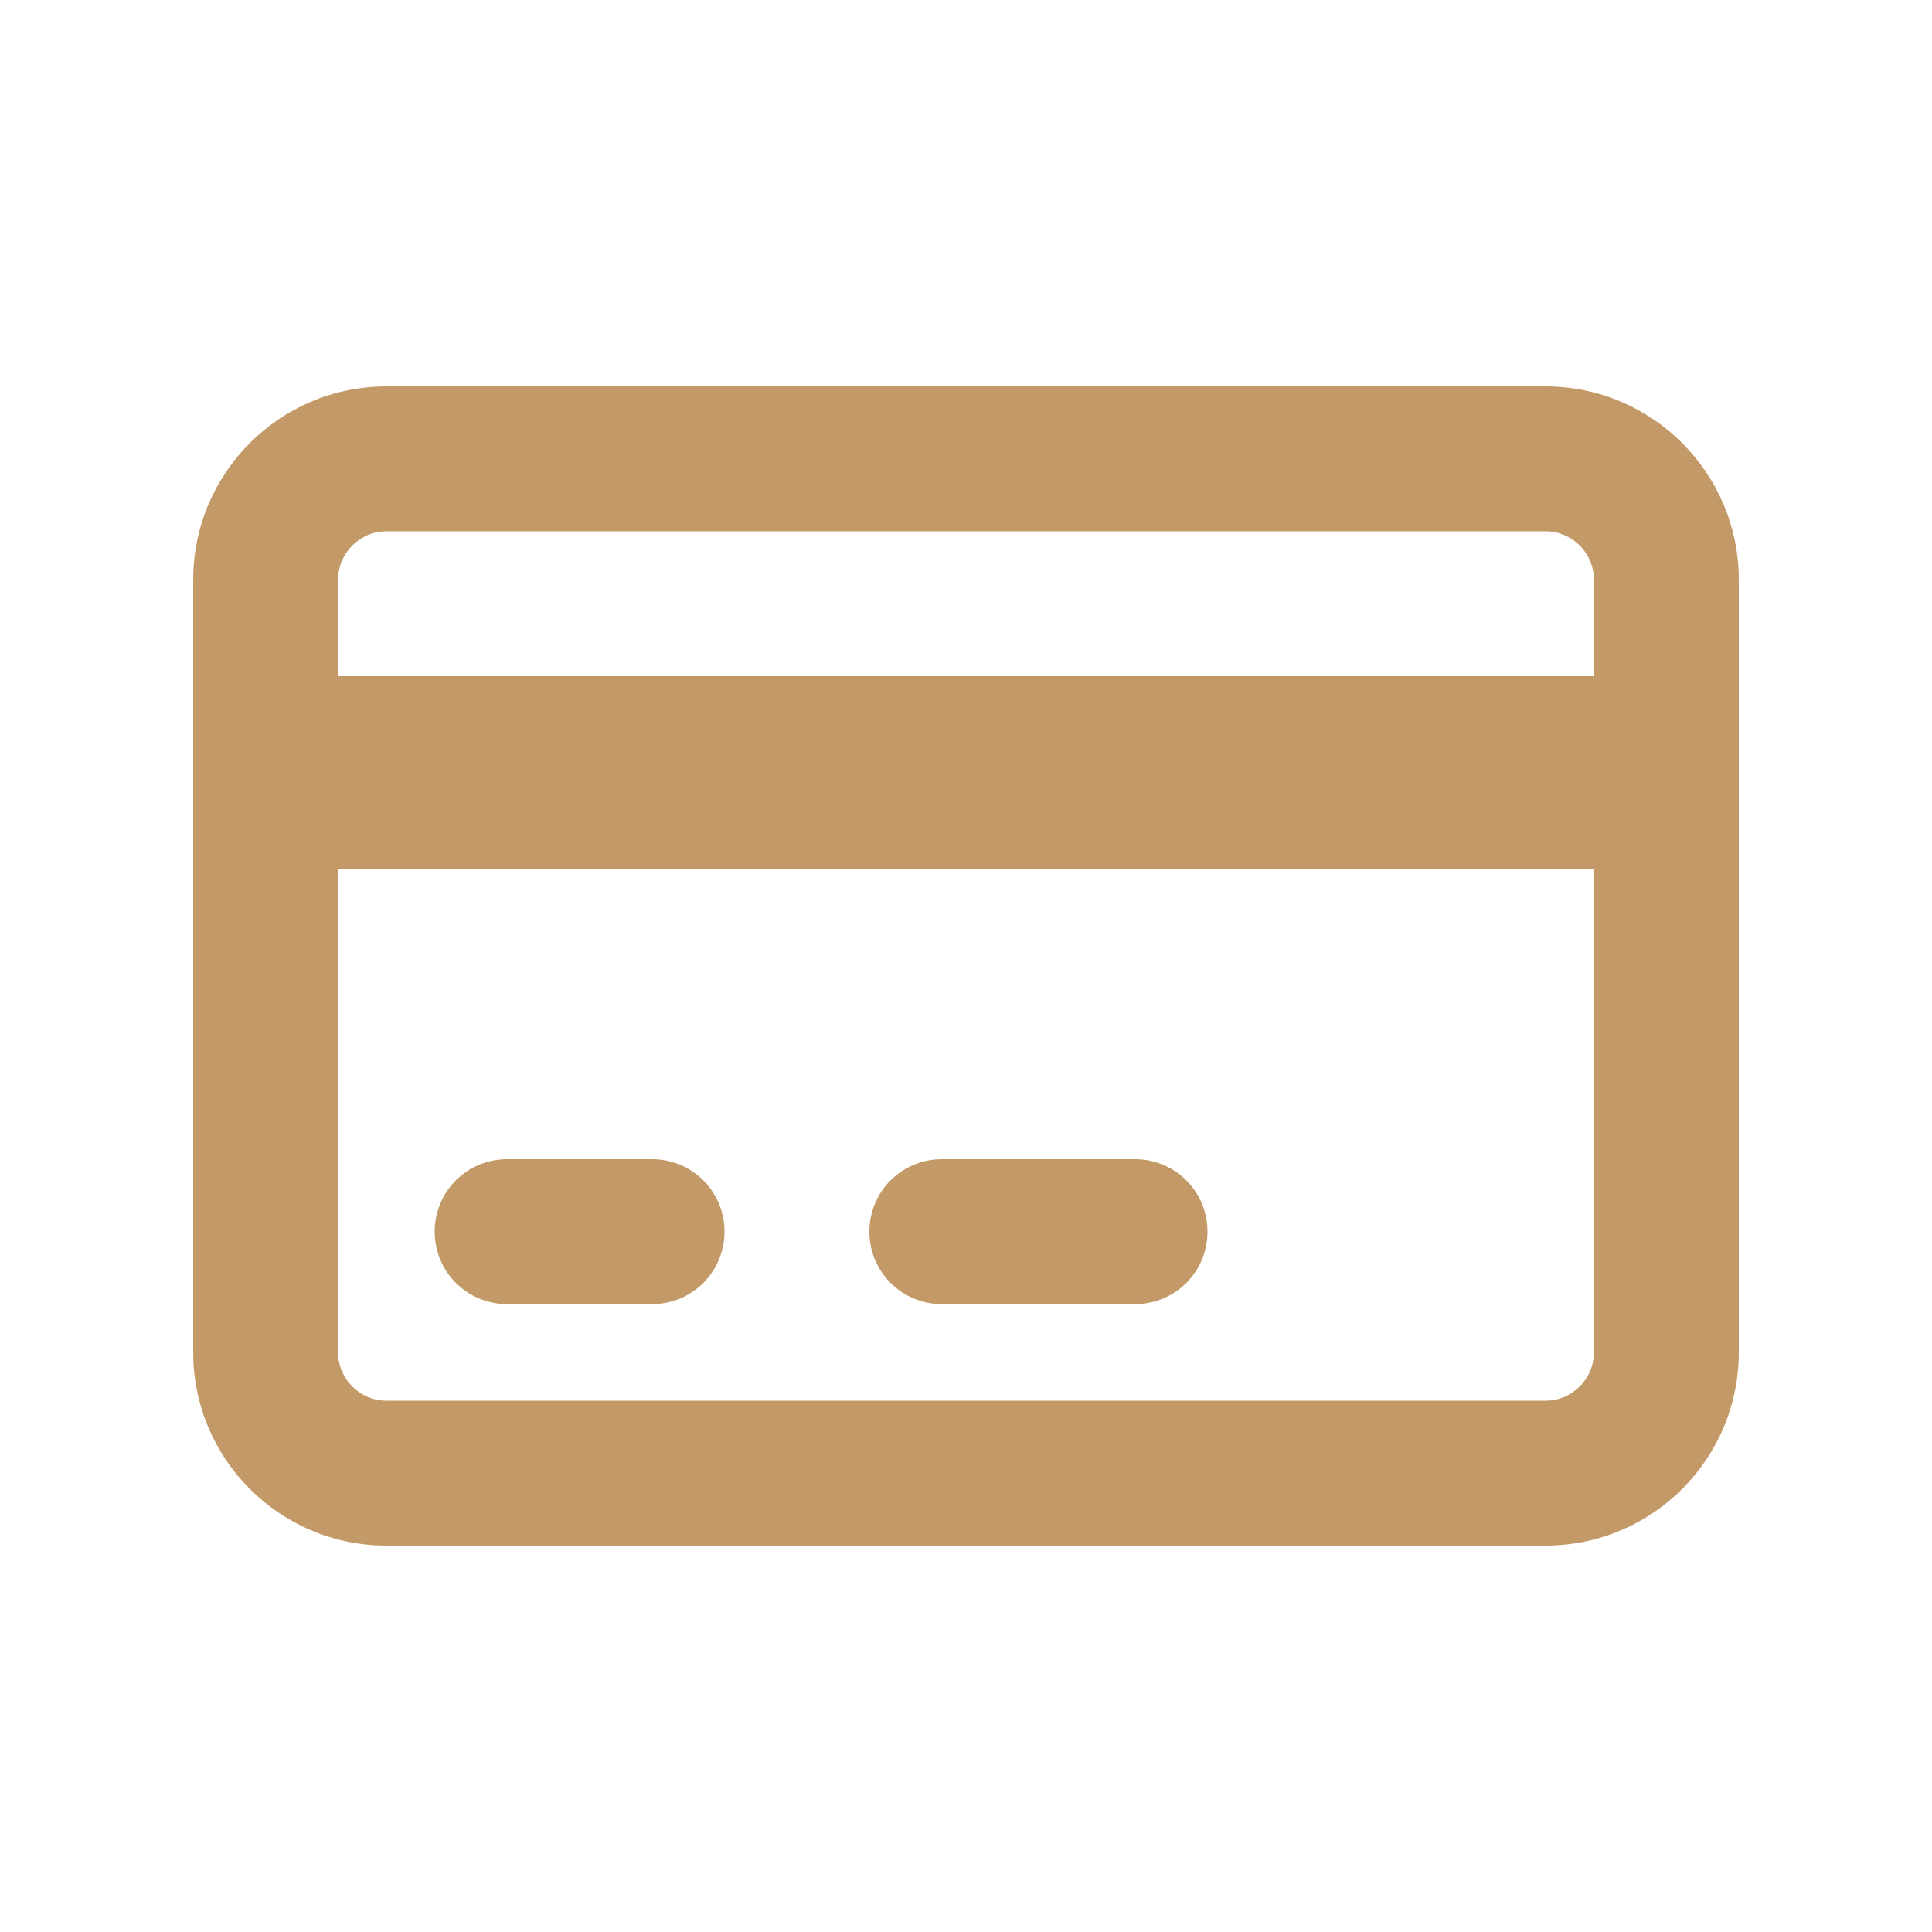
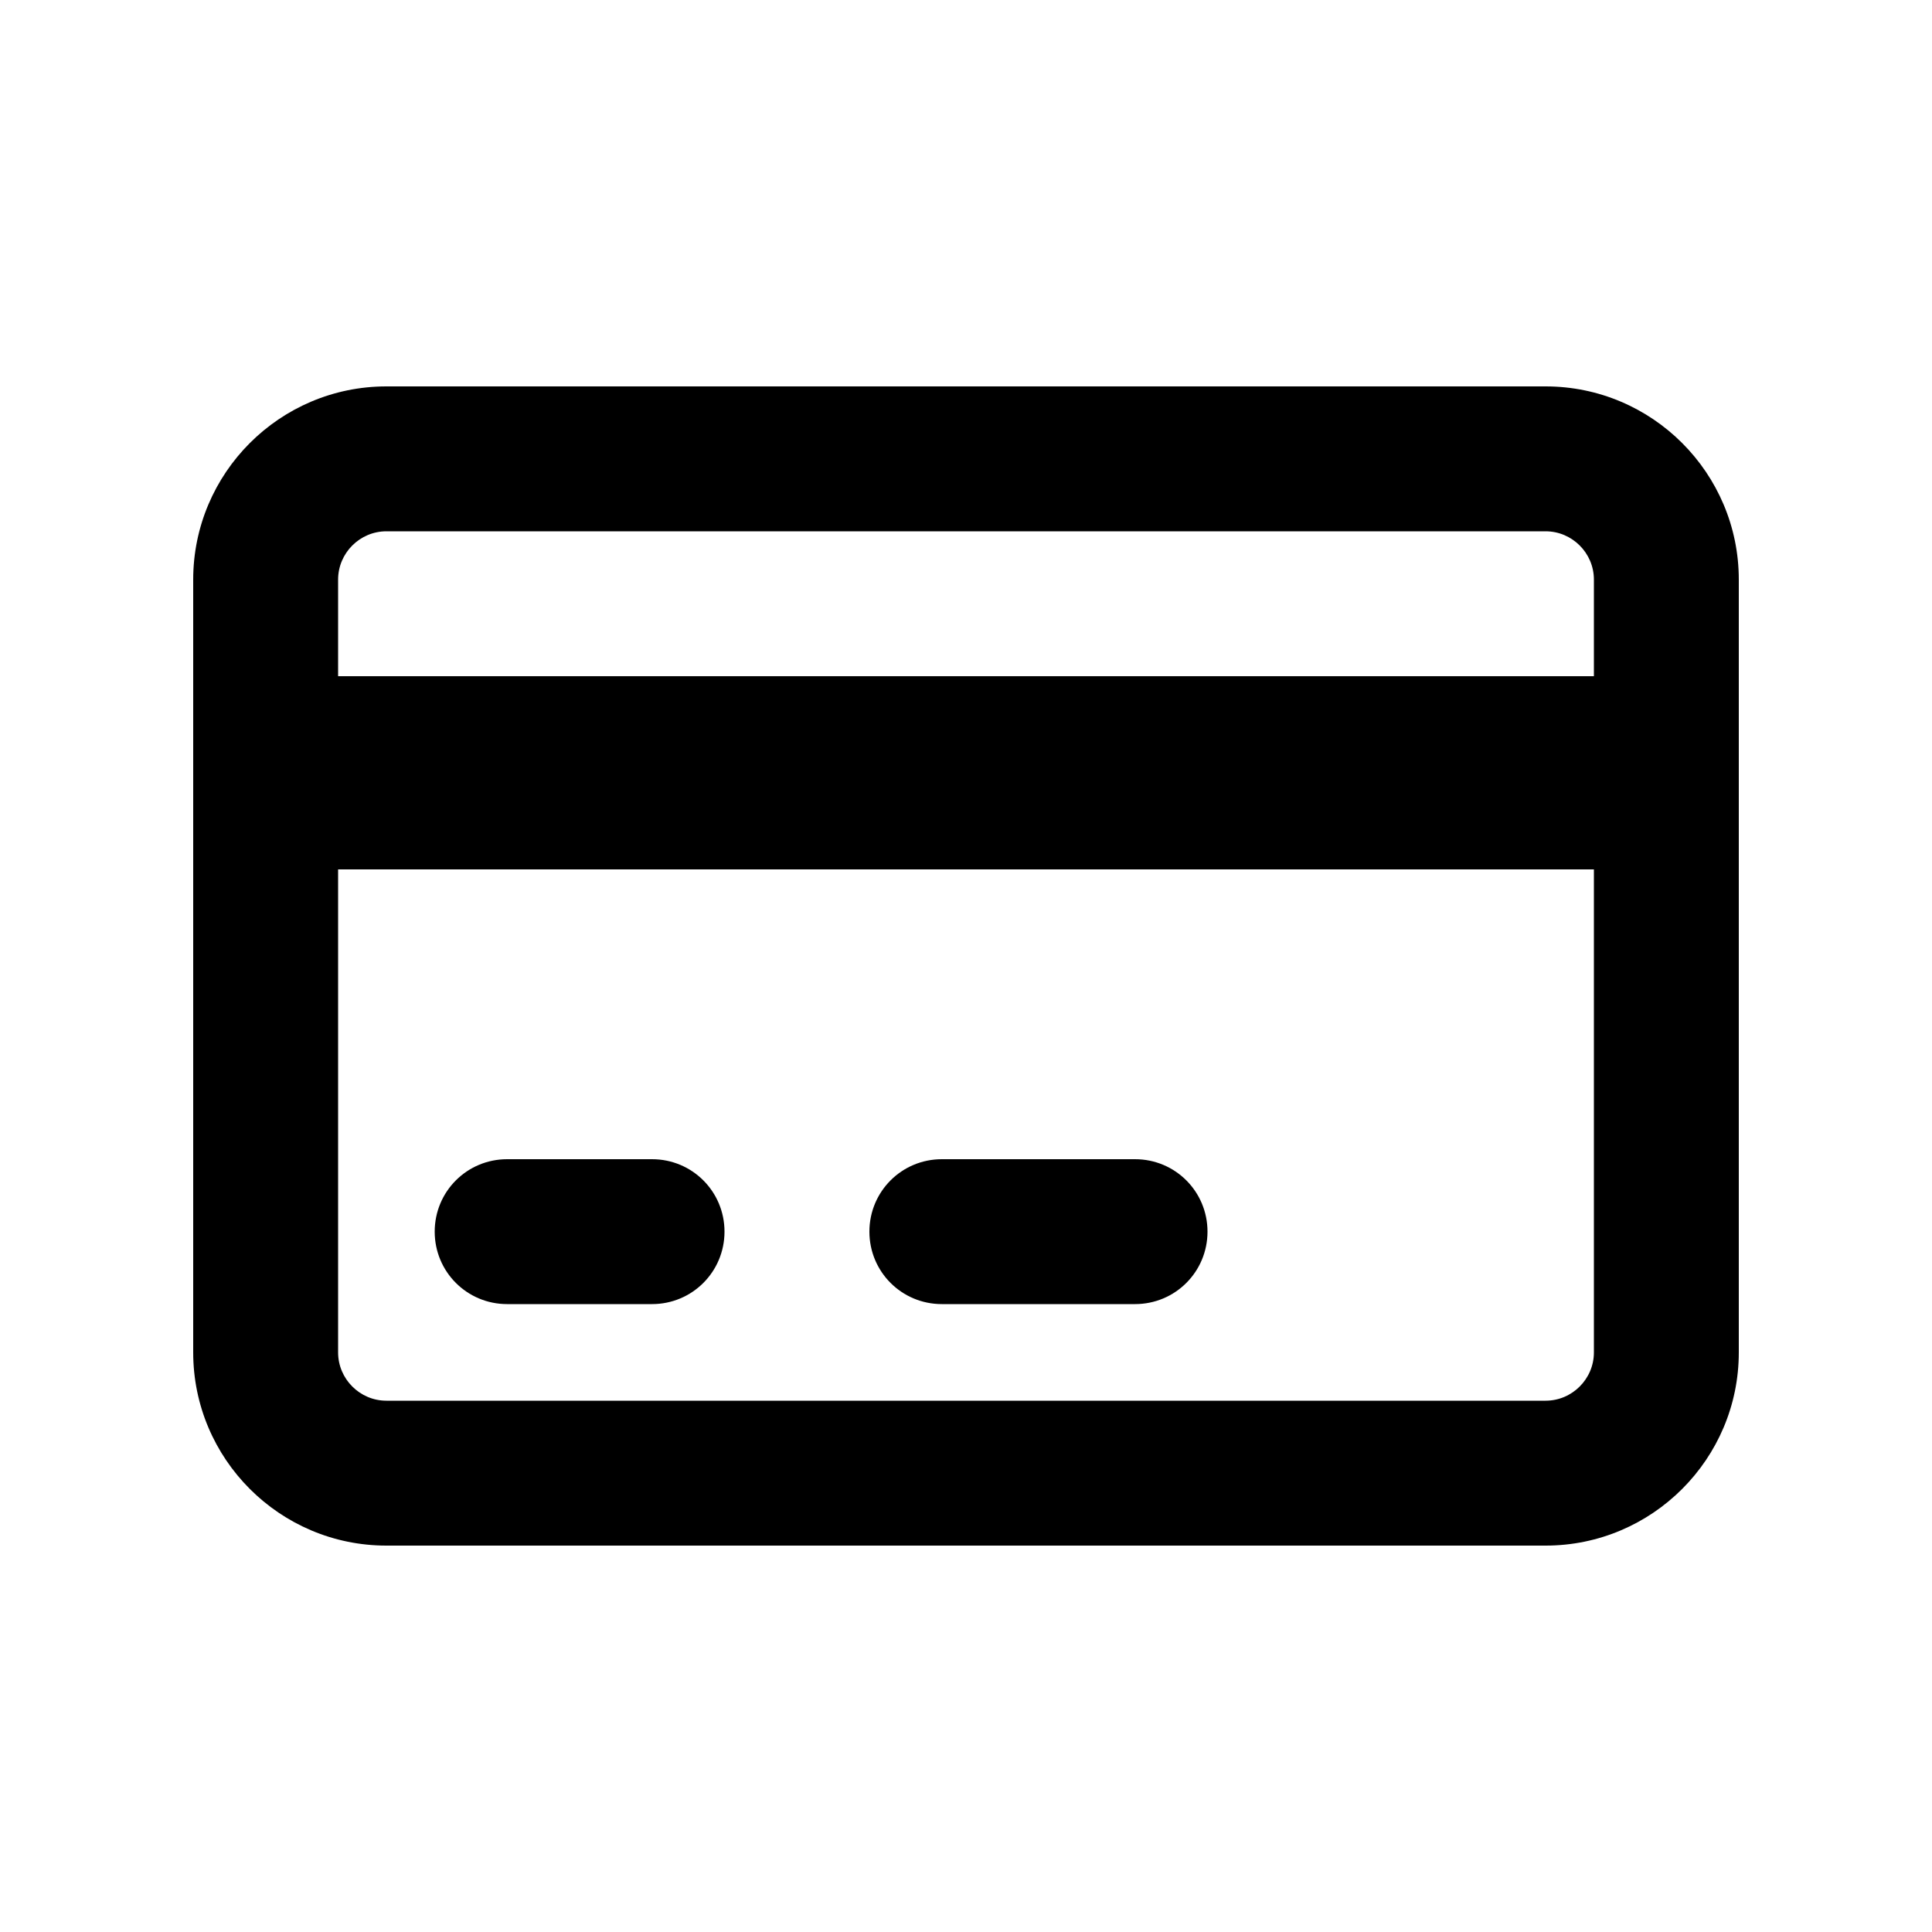
<svg xmlns="http://www.w3.org/2000/svg" viewBox="0 0 640 640">
-   <path fill="#c39a67" d="M512 176C520.8 176 528 183.2 528 192L528 224L112 224L112 192C112 183.2 119.2 176 128 176L512 176zM528 288L528 448C528 456.8 520.8 464 512 464L128 464C119.2 464 112 456.8 112 448L112 288L528 288zM128 128C92.7 128 64 156.7 64 192L64 448C64 483.3 92.7 512 128 512L512 512C547.3 512 576 483.3 576 448L576 192C576 156.7 547.3 128 512 128L128 128zM144 408C144 421.3 154.7 432 168 432L216 432C229.3 432 240 421.3 240 408C240 394.7 229.3 384 216 384L168 384C154.7 384 144 394.7 144 408zM288 408C288 421.3 298.7 432 312 432L376 432C389.3 432 400 421.3 400 408C400 394.7 389.3 384 376 384L312 384C298.7 384 288 394.7 288 408z" />
+   <path d="M512 176C520.8 176 528 183.2 528 192L528 224L112 224L112 192C112 183.2 119.2 176 128 176L512 176zM528 288L528 448C528 456.8 520.8 464 512 464L128 464C119.2 464 112 456.8 112 448L112 288L528 288zM128 128C92.7 128 64 156.7 64 192L64 448C64 483.3 92.7 512 128 512L512 512C547.3 512 576 483.3 576 448L576 192C576 156.7 547.3 128 512 128L128 128zM144 408C144 421.3 154.7 432 168 432L216 432C229.3 432 240 421.3 240 408C240 394.7 229.3 384 216 384L168 384C154.7 384 144 394.7 144 408zM288 408C288 421.3 298.7 432 312 432L376 432C389.3 432 400 421.3 400 408C400 394.7 389.3 384 376 384L312 384C298.7 384 288 394.7 288 408z" />
</svg>
